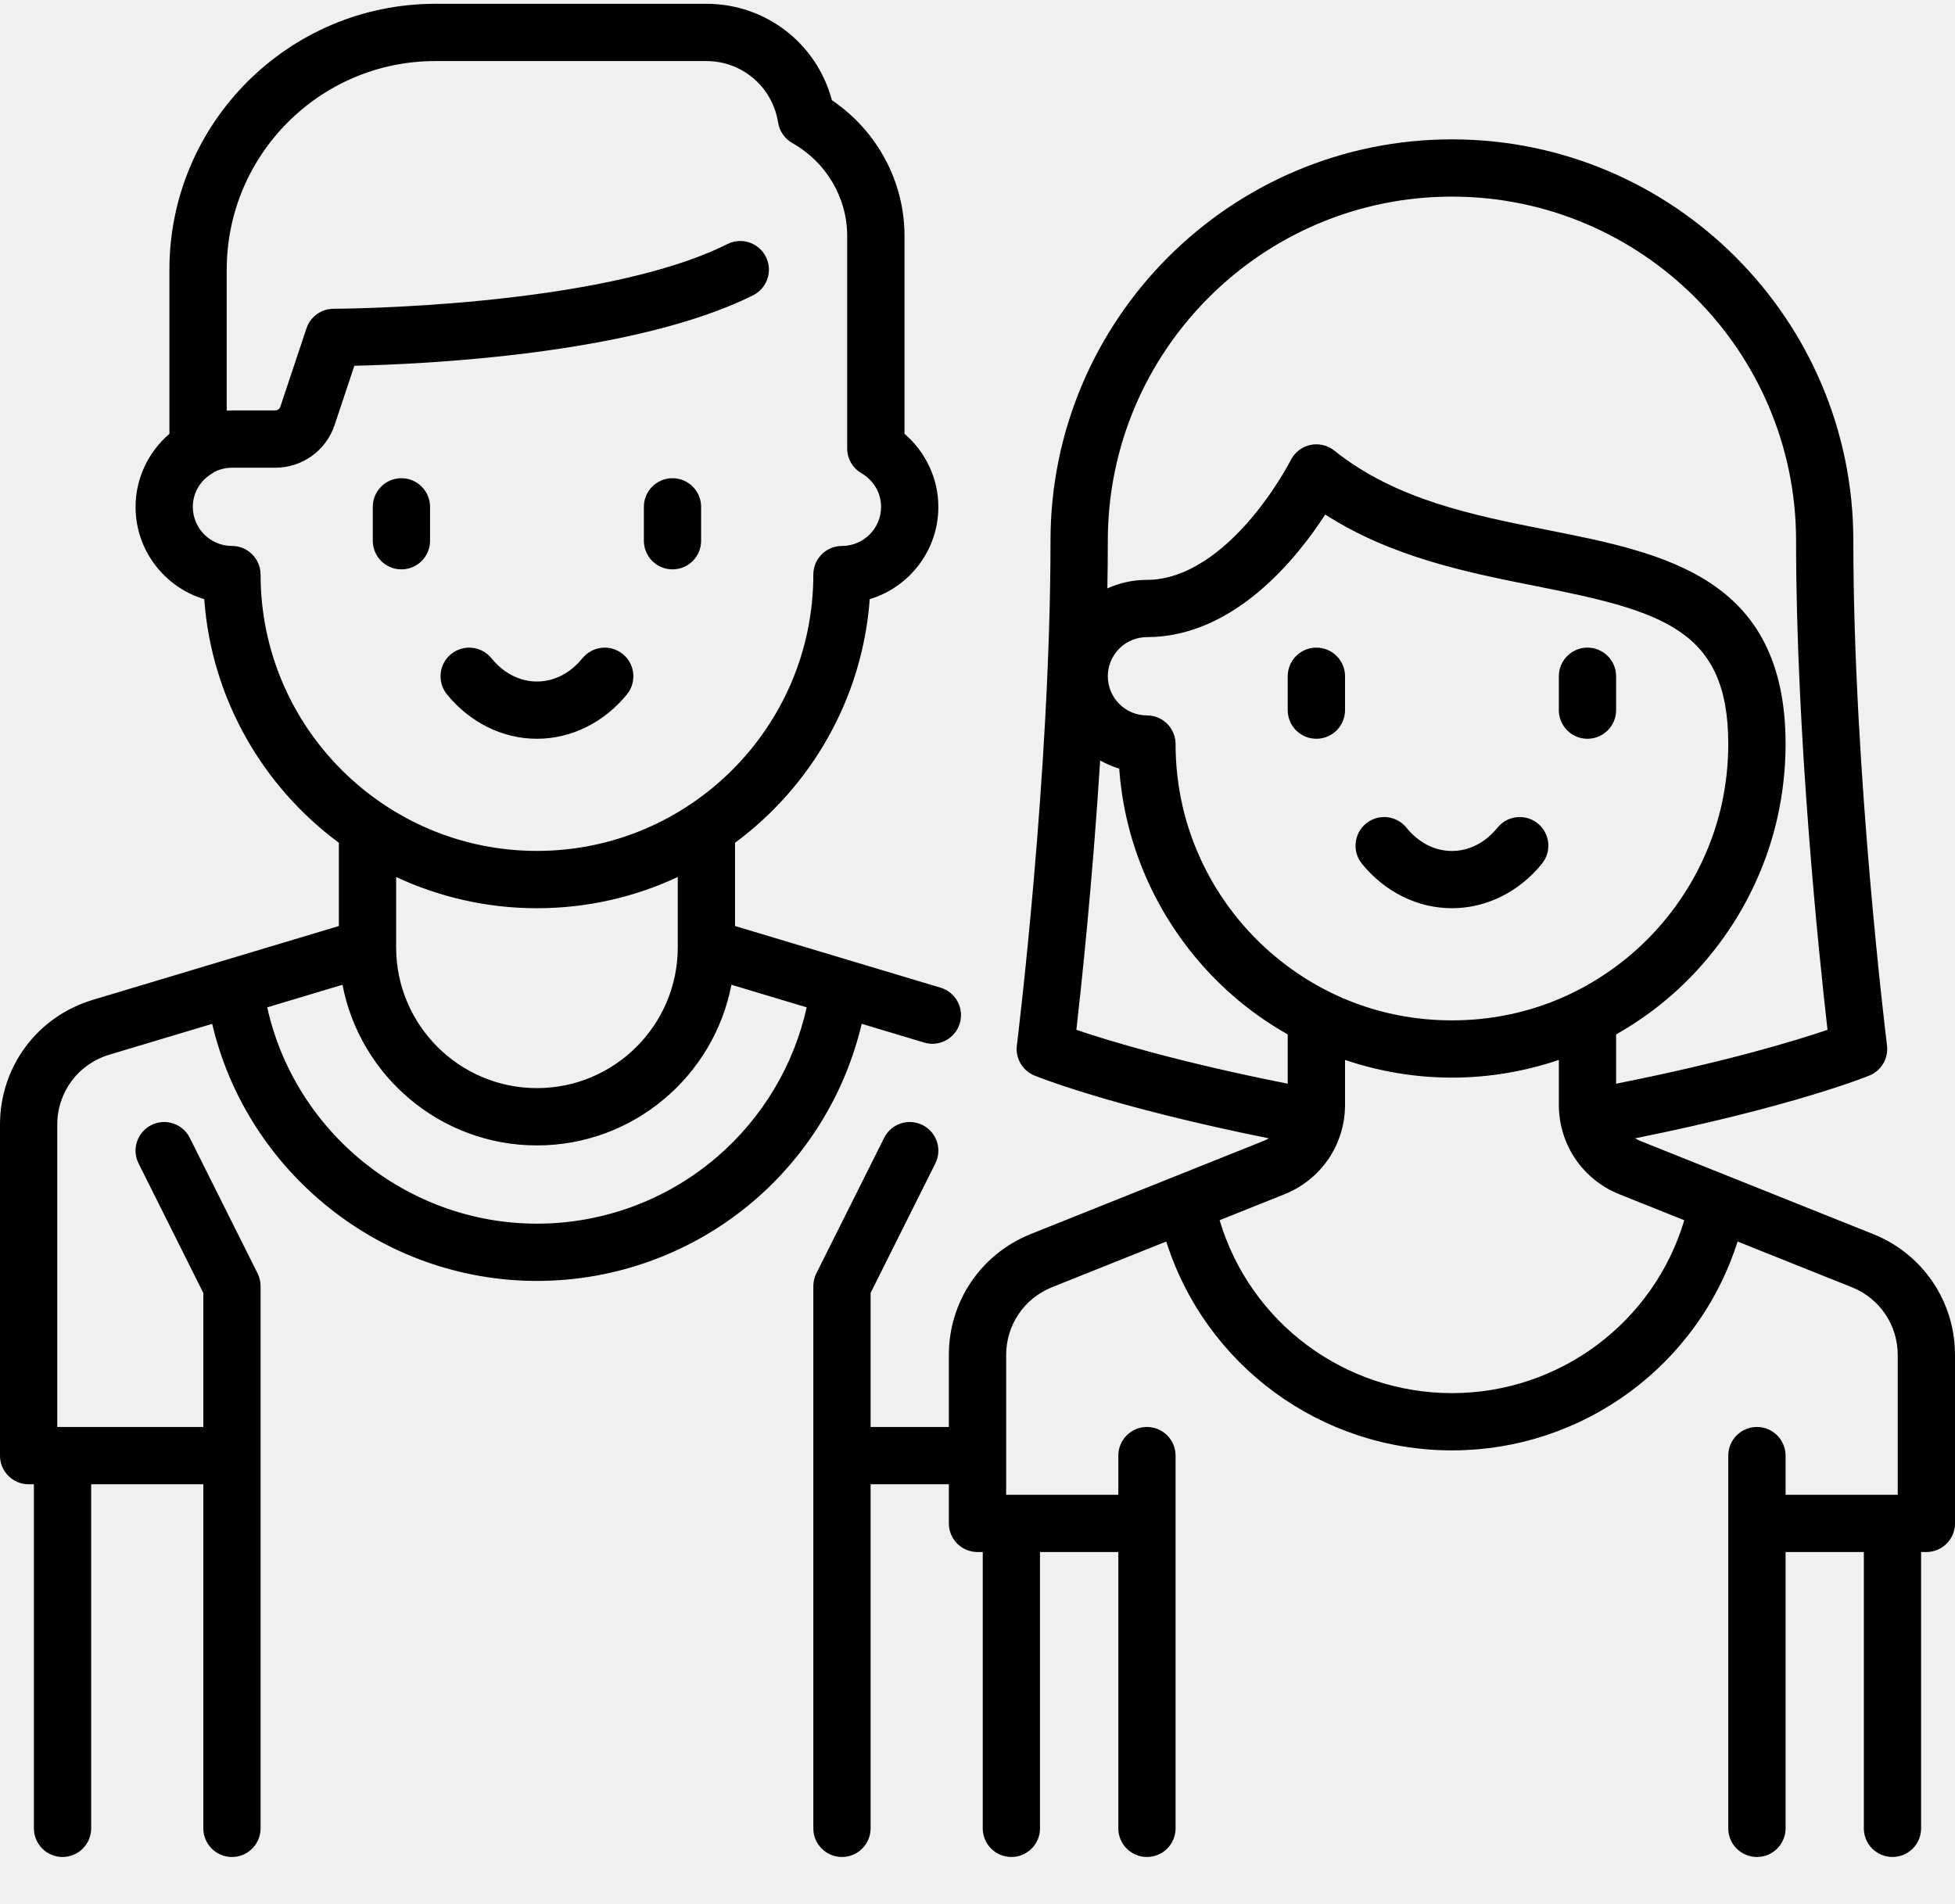
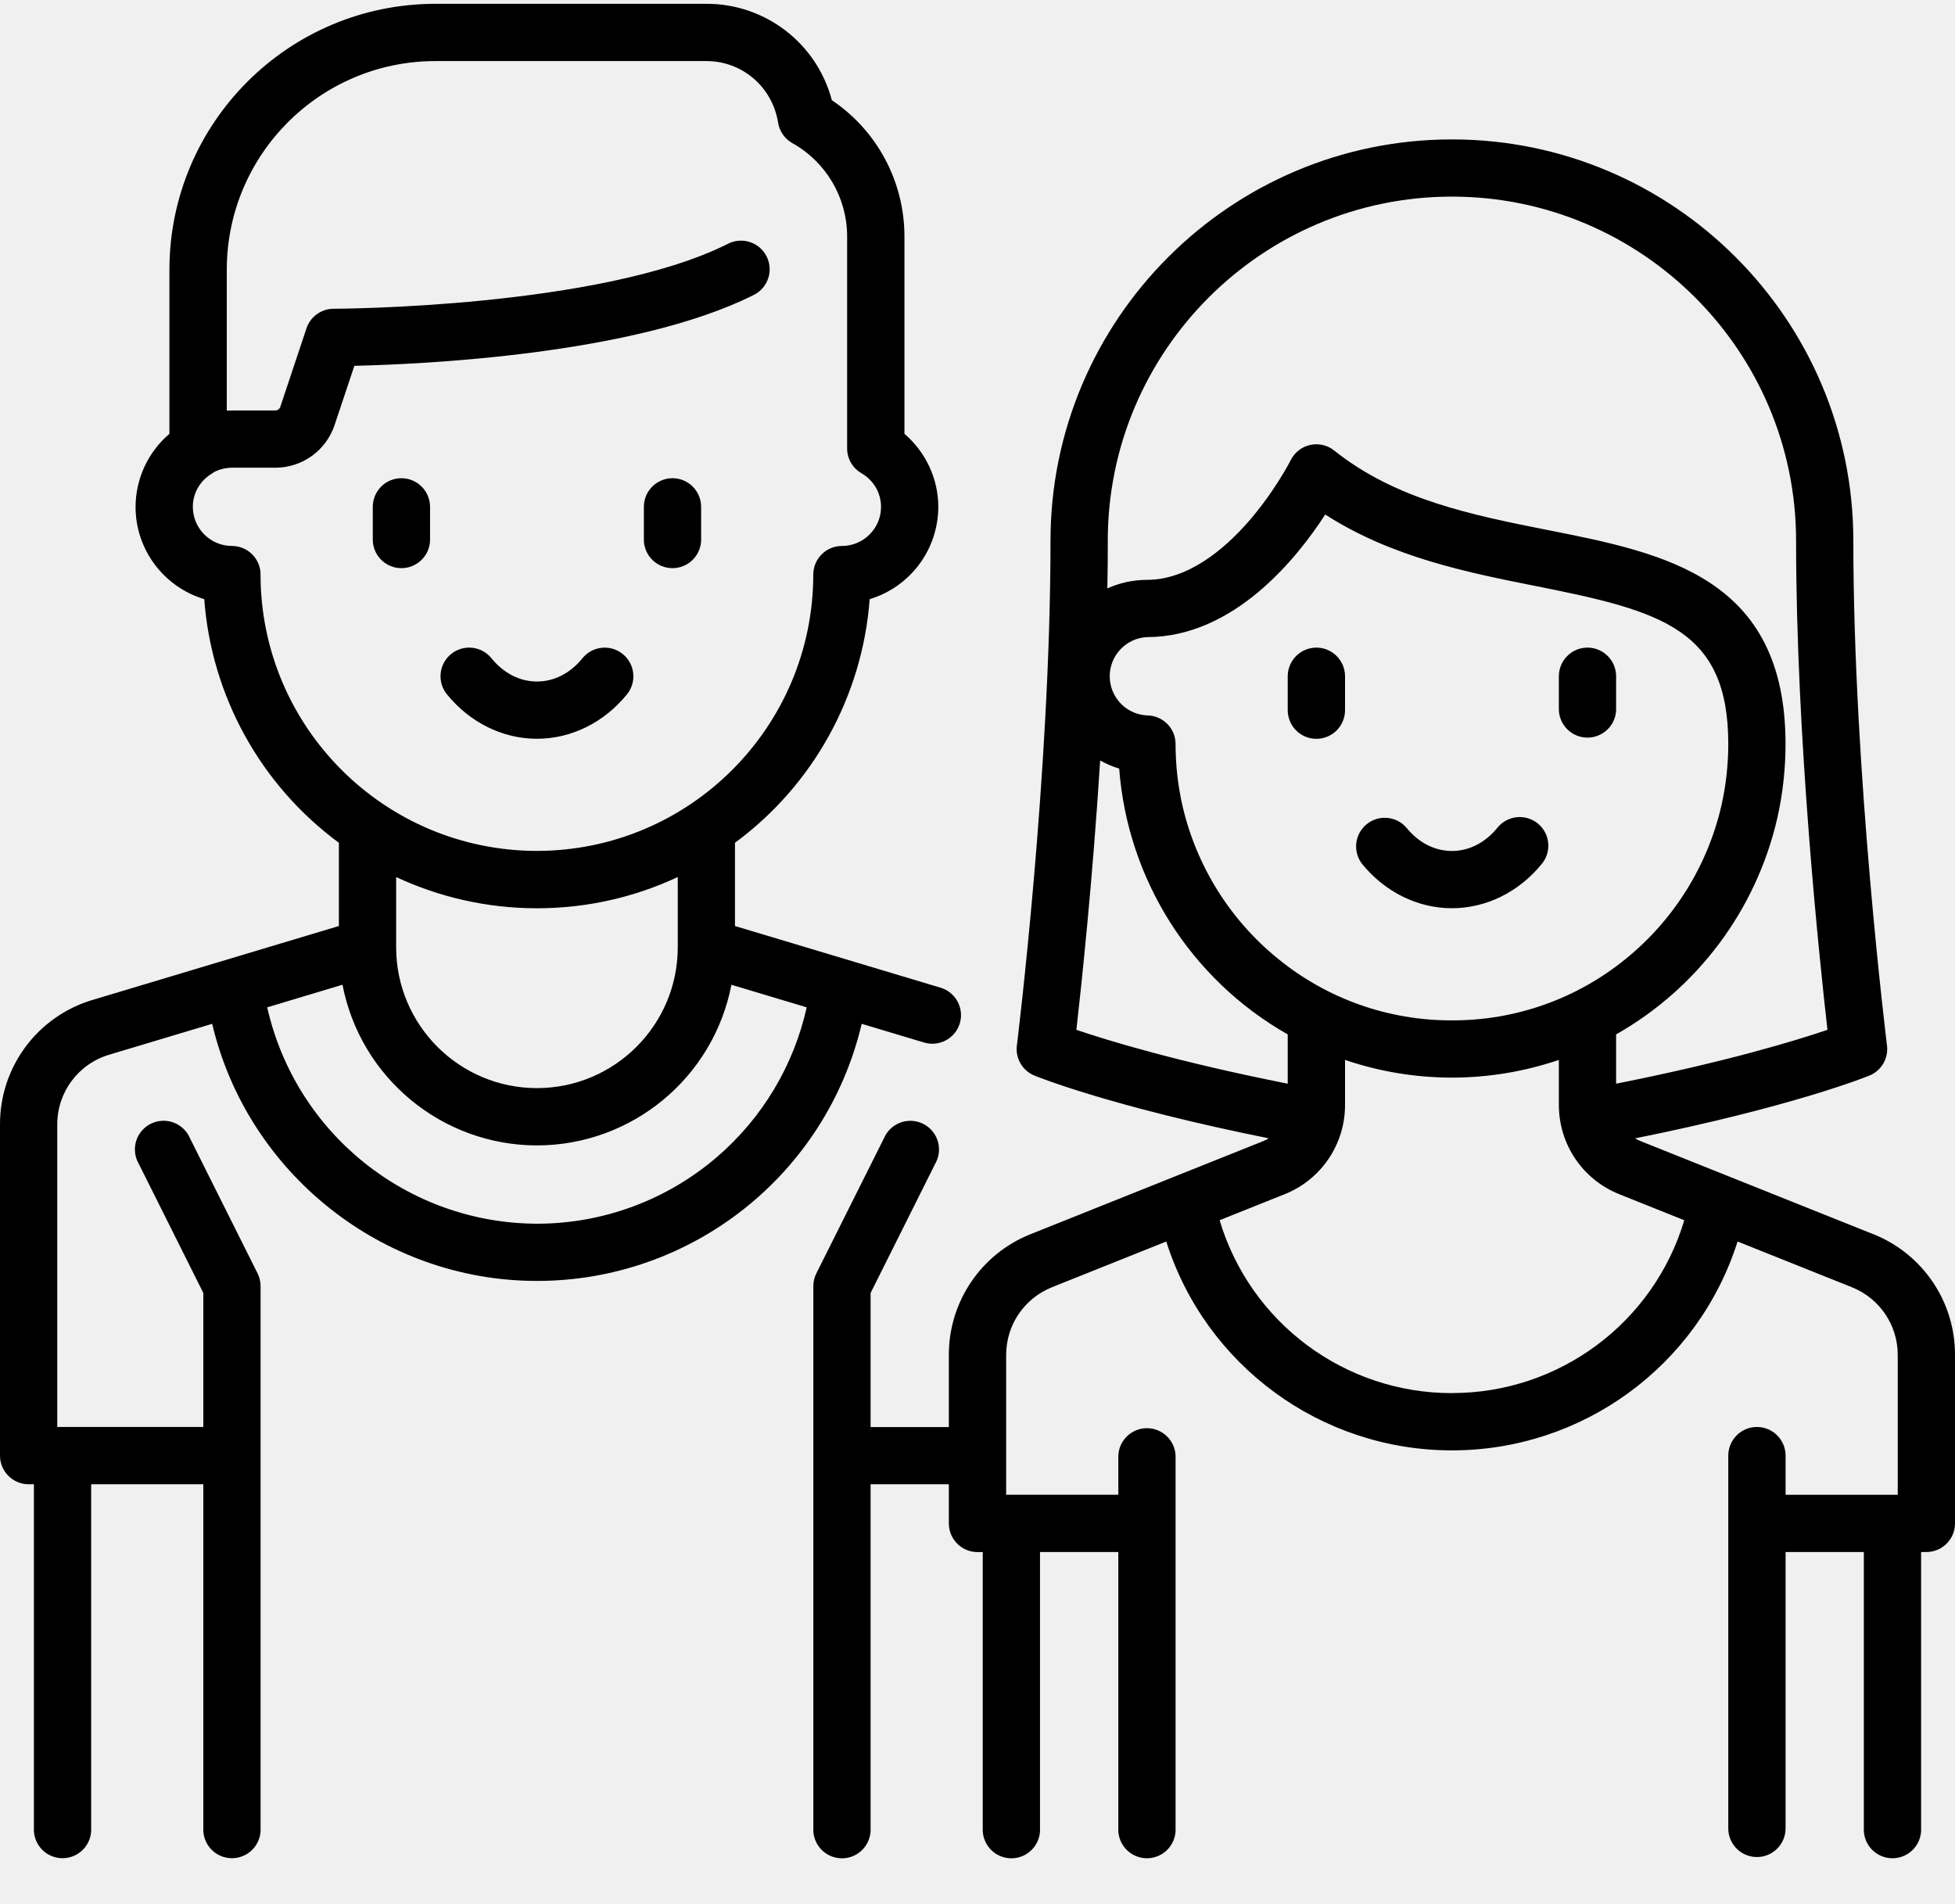
- <svg xmlns="http://www.w3.org/2000/svg" width="38px" height="37px" viewBox="0 0 38 37" version="1.1">
-   <g id="Symbols" stroke="none" stroke-width="1" fill="none" fill-rule="evenodd">
-     <g id="Elements-/-Sort-/-Card-/-~Parts-/-Icon_05" transform="translate(-1, -2)">
-       <mask id="mask-2" fill="white">
-         <path d="M14.939,24.488 C13.966,25.326 12.723,25.787 11.437,25.787 C8.914,25.787 6.731,24.007 6.194,21.582 L7.657,21.143 C7.998,22.919 9.563,24.266 11.437,24.266 C13.311,24.266 14.876,22.919 15.217,21.143 L16.68,21.582 C16.431,22.706 15.821,23.729 14.939,24.488 M14.174,19.048 L14.174,20.416 C14.174,21.925 12.946,23.152 11.437,23.152 C9.93,23.152 8.704,21.929 8.7,20.423 C8.7,20.42 8.7,20.417 8.7,20.415 L8.7,19.048 C9.532,19.436 10.459,19.655 11.437,19.655 C12.415,19.655 13.342,19.437 14.174,19.048 M6.065,13.17 C6.065,12.862 5.816,12.613 5.509,12.613 C5.089,12.613 4.748,12.272 4.748,11.853 C4.748,11.583 4.891,11.338 5.13,11.199 C5.142,11.192 5.154,11.183 5.165,11.175 C5.271,11.121 5.389,11.092 5.509,11.092 L6.351,11.092 C6.875,11.092 7.339,10.758 7.504,10.261 L7.888,9.11 C9.196,9.081 13.321,8.898 15.638,7.74 C15.913,7.602 16.025,7.268 15.887,6.993 C15.75,6.718 15.415,6.606 15.14,6.744 C12.655,7.987 7.536,8.002 7.485,8.002 C7.245,8.003 7.032,8.156 6.957,8.383 L6.448,9.909 C6.434,9.95 6.395,9.978 6.351,9.978 L5.509,9.978 C5.475,9.978 5.441,9.98 5.407,9.982 L5.407,7.242 C5.407,5.006 7.225,3.187 9.461,3.187 L14.73,3.187 C15.429,3.187 16.015,3.691 16.125,4.384 C16.152,4.552 16.254,4.698 16.402,4.782 C17.059,5.152 17.467,5.843 17.467,6.583 L17.467,10.718 C17.467,10.916 17.573,11.099 17.744,11.199 C17.983,11.338 18.126,11.583 18.126,11.853 C18.126,12.272 17.785,12.613 17.365,12.613 C17.058,12.613 16.809,12.862 16.809,13.17 C16.809,16.132 14.399,18.541 11.437,18.541 C8.475,18.541 6.065,16.132 6.065,13.17 M19.283,21.2 L15.287,20.001 L15.287,18.383 C16.764,17.29 17.763,15.586 17.905,13.647 C18.676,13.415 19.239,12.699 19.239,11.853 C19.239,11.305 18.993,10.786 18.581,10.433 L18.581,6.583 C18.581,5.527 18.046,4.54 17.17,3.948 C16.877,2.848 15.89,2.074 14.73,2.074 L9.461,2.074 C6.612,2.074 4.293,4.392 4.293,7.242 L4.293,10.433 C3.881,10.786 3.635,11.305 3.635,11.853 C3.635,12.699 4.198,13.415 4.97,13.647 C5.111,15.586 6.11,17.29 7.587,18.383 L7.587,20.001 L2.805,21.436 C1.725,21.76 1,22.735 1,23.862 L1,30.296 C1,30.603 1.249,30.853 1.557,30.853 L1.659,30.853 L1.659,37.541 C1.659,37.849 1.908,38.098 2.215,38.098 C2.523,38.098 2.772,37.849 2.772,37.541 L2.772,30.853 L4.952,30.853 L4.952,37.541 C4.952,37.849 5.201,38.098 5.509,38.098 C5.816,38.098 6.065,37.849 6.065,37.541 L6.065,27.002 C6.065,26.916 6.045,26.831 6.007,26.754 L4.689,24.119 C4.552,23.844 4.218,23.732 3.942,23.87 C3.667,24.007 3.556,24.342 3.694,24.617 L4.952,27.134 L4.952,29.739 L2.215,29.739 L2.113,29.739 L2.113,23.862 C2.113,23.23 2.52,22.684 3.125,22.502 L5.124,21.903 C5.803,24.79 8.419,26.9 11.437,26.9 C12.989,26.9 14.491,26.343 15.666,25.332 C16.709,24.434 17.437,23.229 17.749,21.902 L18.963,22.266 C19.016,22.282 19.07,22.29 19.123,22.29 C19.362,22.29 19.583,22.134 19.656,21.893 C19.744,21.599 19.577,21.288 19.283,21.2 M13.105,14.714 C13.344,14.907 13.38,15.258 13.187,15.497 C12.741,16.046 12.103,16.361 11.437,16.361 C10.771,16.361 10.133,16.046 9.687,15.497 C9.494,15.258 9.53,14.907 9.769,14.714 C10.008,14.52 10.358,14.557 10.552,14.795 C10.789,15.087 11.103,15.248 11.437,15.248 C11.771,15.248 12.085,15.087 12.322,14.795 C12.516,14.557 12.866,14.52 13.105,14.714 Z M8.802,11.296 C9.11,11.296 9.359,11.545 9.359,11.853 L9.359,12.511 C9.359,12.819 9.11,13.068 8.802,13.068 C8.495,13.068 8.246,12.819 8.246,12.511 L8.246,11.853 C8.246,11.545 8.495,11.296 8.802,11.296 Z M14.072,11.296 C14.379,11.296 14.628,11.545 14.628,11.853 L14.628,12.511 C14.628,12.819 14.379,13.068 14.072,13.068 C13.764,13.068 13.515,12.819 13.515,12.511 L13.515,11.853 C13.515,11.545 13.764,11.296 14.072,11.296 Z M30.89,18.007 C31.129,18.201 31.165,18.551 30.971,18.79 C30.526,19.34 29.888,19.655 29.222,19.655 C28.556,19.655 27.918,19.34 27.472,18.79 C27.279,18.551 27.315,18.201 27.554,18.007 C27.793,17.813 28.143,17.85 28.337,18.089 C28.573,18.381 28.888,18.542 29.222,18.542 C29.556,18.542 29.87,18.381 30.107,18.089 C30.3,17.85 30.651,17.813 30.89,18.007 Z M26.587,14.589 C26.894,14.589 27.144,14.838 27.144,15.146 L27.144,15.805 C27.144,16.112 26.894,16.361 26.587,16.361 C26.279,16.361 26.03,16.112 26.03,15.805 L26.03,15.146 C26.03,14.839 26.279,14.589 26.587,14.589 Z M31.856,14.589 C32.164,14.589 32.413,14.839 32.413,15.146 L32.413,15.805 C32.413,16.112 32.164,16.361 31.856,16.361 C31.549,16.361 31.3,16.112 31.3,15.805 L31.3,15.146 C31.3,14.839 31.549,14.589 31.856,14.589 Z M29.222,29.081 C27.13,29.081 25.299,27.708 24.706,25.72 L25.965,25.216 C26.681,24.93 27.144,24.247 27.144,23.476 L27.144,22.604 C27.809,22.829 28.512,22.948 29.222,22.948 C29.932,22.948 30.634,22.829 31.3,22.604 L31.3,23.476 C31.3,24.247 31.762,24.93 32.478,25.216 L33.738,25.72 C33.145,27.707 31.313,29.081 29.222,29.081 M21.922,22.019 C22.02,21.155 22.237,19.123 22.384,16.783 C22.501,16.848 22.624,16.902 22.754,16.941 C22.778,17.266 22.826,17.588 22.898,17.904 C23.218,19.315 24.017,20.595 25.148,21.509 C25.426,21.734 25.721,21.933 26.03,22.108 L26.03,23.066 C23.888,22.641 22.538,22.228 21.922,22.019 M29.222,21.835 C27.979,21.835 26.812,21.423 25.848,20.643 C24.91,19.886 24.248,18.825 23.983,17.658 C23.895,17.268 23.85,16.867 23.85,16.463 C23.85,16.156 23.601,15.907 23.293,15.907 C22.874,15.907 22.533,15.565 22.533,15.146 C22.533,14.726 22.874,14.385 23.293,14.385 C24.981,14.385 26.206,12.857 26.759,12.002 C28.057,12.837 29.541,13.132 30.87,13.396 C33.317,13.882 34.593,14.239 34.593,16.463 C34.593,16.867 34.548,17.268 34.46,17.658 C34.195,18.825 33.533,19.886 32.596,20.643 C31.631,21.423 30.465,21.835 29.222,21.835 M22.533,12.511 C22.533,8.823 25.533,5.822 29.222,5.822 C32.91,5.822 35.911,8.823 35.911,12.511 C35.911,16.333 36.365,20.647 36.522,22.019 C35.905,22.228 34.555,22.641 32.413,23.066 L32.413,22.108 C32.722,21.933 33.018,21.734 33.296,21.509 C34.427,20.595 35.226,19.315 35.546,17.904 C35.652,17.434 35.707,16.949 35.707,16.463 C35.707,13.221 33.358,12.755 31.087,12.304 C29.634,12.016 28.133,11.717 26.935,10.759 C26.804,10.654 26.632,10.614 26.468,10.65 C26.304,10.686 26.165,10.794 26.089,10.944 C26.086,10.95 25.774,11.564 25.247,12.162 C24.8,12.668 24.099,13.272 23.293,13.272 C23.019,13.272 22.759,13.332 22.524,13.438 C22.53,13.127 22.533,12.818 22.533,12.511 M37.408,25.989 L32.891,24.182 C32.853,24.167 32.816,24.148 32.782,24.128 C35.841,23.512 37.274,22.933 37.337,22.907 C37.57,22.811 37.709,22.572 37.678,22.322 C37.672,22.27 37.024,17.035 37.024,12.511 C37.024,8.209 33.524,4.709 29.222,4.709 C24.92,4.709 21.419,8.209 21.419,12.511 C21.419,17.033 20.772,22.27 20.765,22.323 C20.734,22.572 20.874,22.811 21.106,22.907 C21.17,22.933 22.602,23.512 25.662,24.128 C25.627,24.148 25.59,24.167 25.552,24.182 L21.035,25.989 C20.068,26.376 19.443,27.299 19.443,28.34 L19.443,29.739 L17.922,29.739 L17.922,27.134 L19.18,24.617 C19.318,24.342 19.207,24.007 18.932,23.87 C18.657,23.732 18.322,23.844 18.185,24.119 L16.867,26.754 C16.829,26.831 16.809,26.916 16.809,27.003 L16.809,37.542 C16.809,37.849 17.058,38.098 17.365,38.098 C17.673,38.098 17.922,37.849 17.922,37.542 L17.922,30.853 L19.443,30.853 L19.443,31.614 C19.443,31.761 19.502,31.903 19.606,32.007 C19.711,32.112 19.852,32.17 20,32.17 L20,32.17 L20.102,32.17 L20.102,37.542 C20.102,37.849 20.351,38.098 20.659,38.098 C20.966,38.098 21.215,37.849 21.215,37.542 L21.215,32.17 L22.737,32.17 L22.737,37.542 C22.737,37.849 22.986,38.098 23.293,38.098 C23.601,38.098 23.85,37.849 23.85,37.542 L23.85,30.296 C23.85,29.989 23.601,29.739 23.293,29.739 C22.986,29.739 22.737,29.989 22.737,30.296 L22.737,31.057 L20.557,31.057 L20.557,28.34 C20.557,27.756 20.907,27.239 21.449,27.022 L23.669,26.134 C24.432,28.54 26.67,30.194 29.222,30.194 C31.773,30.194 34.011,28.54 34.774,26.134 L36.994,27.022 C37.536,27.239 37.887,27.757 37.887,28.34 L37.887,31.057 L35.707,31.057 L35.707,30.296 C35.707,29.989 35.457,29.739 35.15,29.739 C34.842,29.739 34.593,29.989 34.593,30.296 L34.593,37.542 C34.593,37.849 34.842,38.098 35.15,38.098 C35.457,38.098 35.707,37.849 35.707,37.542 L35.707,32.17 L37.228,32.17 L37.228,37.542 C37.228,37.849 37.477,38.098 37.785,38.098 C38.092,38.098 38.341,37.849 38.341,37.542 L38.341,32.17 L38.443,32.17 C38.751,32.17 39,31.921 39,31.613 L39,28.34 C39,27.299 38.375,26.376 37.408,25.989" />
-       </mask>
-       <path d="M14.939,24.488 C13.966,25.326 12.723,25.787 11.437,25.787 C8.914,25.787 6.731,24.007 6.194,21.582 L7.657,21.143 C7.998,22.919 9.563,24.266 11.437,24.266 C13.311,24.266 14.876,22.919 15.217,21.143 L16.68,21.582 C16.431,22.706 15.821,23.729 14.939,24.488 M14.174,19.048 L14.174,20.416 C14.174,21.925 12.946,23.152 11.437,23.152 C9.93,23.152 8.704,21.929 8.7,20.423 C8.7,20.42 8.7,20.417 8.7,20.415 L8.7,19.048 C9.532,19.436 10.459,19.655 11.437,19.655 C12.415,19.655 13.342,19.437 14.174,19.048 M6.065,13.17 C6.065,12.862 5.816,12.613 5.509,12.613 C5.089,12.613 4.748,12.272 4.748,11.853 C4.748,11.583 4.891,11.338 5.13,11.199 C5.142,11.192 5.154,11.183 5.165,11.175 C5.271,11.121 5.389,11.092 5.509,11.092 L6.351,11.092 C6.875,11.092 7.339,10.758 7.504,10.261 L7.888,9.11 C9.196,9.081 13.321,8.898 15.638,7.74 C15.913,7.602 16.025,7.268 15.887,6.993 C15.75,6.718 15.415,6.606 15.14,6.744 C12.655,7.987 7.536,8.002 7.485,8.002 C7.245,8.003 7.032,8.156 6.957,8.383 L6.448,9.909 C6.434,9.95 6.395,9.978 6.351,9.978 L5.509,9.978 C5.475,9.978 5.441,9.98 5.407,9.982 L5.407,7.242 C5.407,5.006 7.225,3.187 9.461,3.187 L14.73,3.187 C15.429,3.187 16.015,3.691 16.125,4.384 C16.152,4.552 16.254,4.698 16.402,4.782 C17.059,5.152 17.467,5.843 17.467,6.583 L17.467,10.718 C17.467,10.916 17.573,11.099 17.744,11.199 C17.983,11.338 18.126,11.583 18.126,11.853 C18.126,12.272 17.785,12.613 17.365,12.613 C17.058,12.613 16.809,12.862 16.809,13.17 C16.809,16.132 14.399,18.541 11.437,18.541 C8.475,18.541 6.065,16.132 6.065,13.17 M19.283,21.2 L15.287,20.001 L15.287,18.383 C16.764,17.29 17.763,15.586 17.905,13.647 C18.676,13.415 19.239,12.699 19.239,11.853 C19.239,11.305 18.993,10.786 18.581,10.433 L18.581,6.583 C18.581,5.527 18.046,4.54 17.17,3.948 C16.877,2.848 15.89,2.074 14.73,2.074 L9.461,2.074 C6.612,2.074 4.293,4.392 4.293,7.242 L4.293,10.433 C3.881,10.786 3.635,11.305 3.635,11.853 C3.635,12.699 4.198,13.415 4.97,13.647 C5.111,15.586 6.11,17.29 7.587,18.383 L7.587,20.001 L2.805,21.436 C1.725,21.76 1,22.735 1,23.862 L1,30.296 C1,30.603 1.249,30.853 1.557,30.853 L1.659,30.853 L1.659,37.541 C1.659,37.849 1.908,38.098 2.215,38.098 C2.523,38.098 2.772,37.849 2.772,37.541 L2.772,30.853 L4.952,30.853 L4.952,37.541 C4.952,37.849 5.201,38.098 5.509,38.098 C5.816,38.098 6.065,37.849 6.065,37.541 L6.065,27.002 C6.065,26.916 6.045,26.831 6.007,26.754 L4.689,24.119 C4.552,23.844 4.218,23.732 3.942,23.87 C3.667,24.007 3.556,24.342 3.694,24.617 L4.952,27.134 L4.952,29.739 L2.215,29.739 L2.113,29.739 L2.113,23.862 C2.113,23.23 2.52,22.684 3.125,22.502 L5.124,21.903 C5.803,24.79 8.419,26.9 11.437,26.9 C12.989,26.9 14.491,26.343 15.666,25.332 C16.709,24.434 17.437,23.229 17.749,21.902 L18.963,22.266 C19.016,22.282 19.07,22.29 19.123,22.29 C19.362,22.29 19.583,22.134 19.656,21.893 C19.744,21.599 19.577,21.288 19.283,21.2 M13.105,14.714 C13.344,14.907 13.38,15.258 13.187,15.497 C12.741,16.046 12.103,16.361 11.437,16.361 C10.771,16.361 10.133,16.046 9.687,15.497 C9.494,15.258 9.53,14.907 9.769,14.714 C10.008,14.52 10.358,14.557 10.552,14.795 C10.789,15.087 11.103,15.248 11.437,15.248 C11.771,15.248 12.085,15.087 12.322,14.795 C12.516,14.557 12.866,14.52 13.105,14.714 Z M8.802,11.296 C9.11,11.296 9.359,11.545 9.359,11.853 L9.359,12.511 C9.359,12.819 9.11,13.068 8.802,13.068 C8.495,13.068 8.246,12.819 8.246,12.511 L8.246,11.853 C8.246,11.545 8.495,11.296 8.802,11.296 Z M14.072,11.296 C14.379,11.296 14.628,11.545 14.628,11.853 L14.628,12.511 C14.628,12.819 14.379,13.068 14.072,13.068 C13.764,13.068 13.515,12.819 13.515,12.511 L13.515,11.853 C13.515,11.545 13.764,11.296 14.072,11.296 Z M30.89,18.007 C31.129,18.201 31.165,18.551 30.971,18.79 C30.526,19.34 29.888,19.655 29.222,19.655 C28.556,19.655 27.918,19.34 27.472,18.79 C27.279,18.551 27.315,18.201 27.554,18.007 C27.793,17.813 28.143,17.85 28.337,18.089 C28.573,18.381 28.888,18.542 29.222,18.542 C29.556,18.542 29.87,18.381 30.107,18.089 C30.3,17.85 30.651,17.813 30.89,18.007 Z M26.587,14.589 C26.894,14.589 27.144,14.838 27.144,15.146 L27.144,15.805 C27.144,16.112 26.894,16.361 26.587,16.361 C26.279,16.361 26.03,16.112 26.03,15.805 L26.03,15.146 C26.03,14.839 26.279,14.589 26.587,14.589 Z M31.856,14.589 C32.164,14.589 32.413,14.839 32.413,15.146 L32.413,15.805 C32.413,16.112 32.164,16.361 31.856,16.361 C31.549,16.361 31.3,16.112 31.3,15.805 L31.3,15.146 C31.3,14.839 31.549,14.589 31.856,14.589 Z M29.222,29.081 C27.13,29.081 25.299,27.708 24.706,25.72 L25.965,25.216 C26.681,24.93 27.144,24.247 27.144,23.476 L27.144,22.604 C27.809,22.829 28.512,22.948 29.222,22.948 C29.932,22.948 30.634,22.829 31.3,22.604 L31.3,23.476 C31.3,24.247 31.762,24.93 32.478,25.216 L33.738,25.72 C33.145,27.707 31.313,29.081 29.222,29.081 M21.922,22.019 C22.02,21.155 22.237,19.123 22.384,16.783 C22.501,16.848 22.624,16.902 22.754,16.941 C22.778,17.266 22.826,17.588 22.898,17.904 C23.218,19.315 24.017,20.595 25.148,21.509 C25.426,21.734 25.721,21.933 26.03,22.108 L26.03,23.066 C23.888,22.641 22.538,22.228 21.922,22.019 M29.222,21.835 C27.979,21.835 26.812,21.423 25.848,20.643 C24.91,19.886 24.248,18.825 23.983,17.658 C23.895,17.268 23.85,16.867 23.85,16.463 C23.85,16.156 23.601,15.907 23.293,15.907 C22.874,15.907 22.533,15.565 22.533,15.146 C22.533,14.726 22.874,14.385 23.293,14.385 C24.981,14.385 26.206,12.857 26.759,12.002 C28.057,12.837 29.541,13.132 30.87,13.396 C33.317,13.882 34.593,14.239 34.593,16.463 C34.593,16.867 34.548,17.268 34.46,17.658 C34.195,18.825 33.533,19.886 32.596,20.643 C31.631,21.423 30.465,21.835 29.222,21.835 M22.533,12.511 C22.533,8.823 25.533,5.822 29.222,5.822 C32.91,5.822 35.911,8.823 35.911,12.511 C35.911,16.333 36.365,20.647 36.522,22.019 C35.905,22.228 34.555,22.641 32.413,23.066 L32.413,22.108 C32.722,21.933 33.018,21.734 33.296,21.509 C34.427,20.595 35.226,19.315 35.546,17.904 C35.652,17.434 35.707,16.949 35.707,16.463 C35.707,13.221 33.358,12.755 31.087,12.304 C29.634,12.016 28.133,11.717 26.935,10.759 C26.804,10.654 26.632,10.614 26.468,10.65 C26.304,10.686 26.165,10.794 26.089,10.944 C26.086,10.95 25.774,11.564 25.247,12.162 C24.8,12.668 24.099,13.272 23.293,13.272 C23.019,13.272 22.759,13.332 22.524,13.438 C22.53,13.127 22.533,12.818 22.533,12.511 M37.408,25.989 L32.891,24.182 C32.853,24.167 32.816,24.148 32.782,24.128 C35.841,23.512 37.274,22.933 37.337,22.907 C37.57,22.811 37.709,22.572 37.678,22.322 C37.672,22.27 37.024,17.035 37.024,12.511 C37.024,8.209 33.524,4.709 29.222,4.709 C24.92,4.709 21.419,8.209 21.419,12.511 C21.419,17.033 20.772,22.27 20.765,22.323 C20.734,22.572 20.874,22.811 21.106,22.907 C21.17,22.933 22.602,23.512 25.662,24.128 C25.627,24.148 25.59,24.167 25.552,24.182 L21.035,25.989 C20.068,26.376 19.443,27.299 19.443,28.34 L19.443,29.739 L17.922,29.739 L17.922,27.134 L19.18,24.617 C19.318,24.342 19.207,24.007 18.932,23.87 C18.657,23.732 18.322,23.844 18.185,24.119 L16.867,26.754 C16.829,26.831 16.809,26.916 16.809,27.003 L16.809,37.542 C16.809,37.849 17.058,38.098 17.365,38.098 C17.673,38.098 17.922,37.849 17.922,37.542 L17.922,30.853 L19.443,30.853 L19.443,31.614 C19.443,31.761 19.502,31.903 19.606,32.007 C19.711,32.112 19.852,32.17 20,32.17 L20,32.17 L20.102,32.17 L20.102,37.542 C20.102,37.849 20.351,38.098 20.659,38.098 C20.966,38.098 21.215,37.849 21.215,37.542 L21.215,32.17 L22.737,32.17 L22.737,37.542 C22.737,37.849 22.986,38.098 23.293,38.098 C23.601,38.098 23.85,37.849 23.85,37.542 L23.85,30.296 C23.85,29.989 23.601,29.739 23.293,29.739 C22.986,29.739 22.737,29.989 22.737,30.296 L22.737,31.057 L20.557,31.057 L20.557,28.34 C20.557,27.756 20.907,27.239 21.449,27.022 L23.669,26.134 C24.432,28.54 26.67,30.194 29.222,30.194 C31.773,30.194 34.011,28.54 34.774,26.134 L36.994,27.022 C37.536,27.239 37.887,27.757 37.887,28.34 L37.887,31.057 L35.707,31.057 L35.707,30.296 C35.707,29.989 35.457,29.739 35.15,29.739 C34.842,29.739 34.593,29.989 34.593,30.296 L34.593,37.542 C34.593,37.849 34.842,38.098 35.15,38.098 C35.457,38.098 35.707,37.849 35.707,37.542 L35.707,32.17 L37.228,32.17 L37.228,37.542 C37.228,37.849 37.477,38.098 37.785,38.098 C38.092,38.098 38.341,37.849 38.341,37.542 L38.341,32.17 L38.443,32.17 C38.751,32.17 39,31.921 39,31.613 L39,28.34 C39,27.299 38.375,26.376 37.408,25.989" fill="#000000" />
-     </g>
-   </g>
+ <svg xmlns="http://www.w3.org/2000/svg" width="38" height="37" viewBox="0 0 38 37">
+   <path d="M13.94 22.488a5.37 5.37 0 0 1-3.503 1.3 5.393 5.393 0 0 1-5.243-4.206l1.463-.44a3.856 3.856 0 0 0 3.78 3.124 3.856 3.856 0 0 0 3.78-3.123l1.463.439a5.376 5.376 0 0 1-1.74 2.906m-.766-5.44v1.368a2.74 2.74 0 0 1-2.737 2.736 2.74 2.74 0 0 1-2.737-2.73V17.049c.832.388 1.76.607 2.737.607.978 0 1.905-.218 2.737-.607M5.065 11.17a.557.557 0 0 0-.556-.557.762.762 0 0 1-.761-.76c0-.27.143-.515.382-.654.012-.007.024-.016.035-.024a.76.76 0 0 1 .344-.083h.842c.524 0 .988-.334 1.153-.831l.384-1.15c1.308-.03 5.433-.213 7.75-1.371a.557.557 0 1 0-.498-.996c-2.485 1.243-7.604 1.258-7.655 1.258a.557.557 0 0 0-.528.381l-.509 1.526a.102.102 0 0 1-.097.07H4.51l-.102.003v-2.74A4.059 4.059 0 0 1 8.46 1.187h5.27c.698 0 1.284.504 1.394 1.197a.557.557 0 0 0 .277.398 2.078 2.078 0 0 1 1.065 1.801v4.135c0 .198.106.381.277.48.24.14.382.385.382.655 0 .419-.341.76-.76.76a.557.557 0 0 0-.557.557 5.378 5.378 0 0 1-5.372 5.371 5.378 5.378 0 0 1-5.372-5.371m13.218 8.03l-3.996-1.199v-1.618a6.483 6.483 0 0 0 2.618-4.736 1.877 1.877 0 0 0 1.334-1.794c0-.548-.246-1.067-.658-1.42v-3.85a3.189 3.189 0 0 0-1.411-2.635A2.515 2.515 0 0 0 13.73.074H8.46a5.173 5.173 0 0 0-5.167 5.168v3.191a1.874 1.874 0 0 0-.658 1.42c0 .846.563 1.562 1.335 1.794a6.482 6.482 0 0 0 2.617 4.736v1.618l-4.782 1.435A2.517 2.517 0 0 0 0 21.862v6.434c0 .307.25.557.557.557h.102v6.688a.557.557 0 1 0 1.113 0v-6.688h2.18v6.688a.557.557 0 1 0 1.113 0V25.002a.556.556 0 0 0-.058-.248l-1.318-2.635a.557.557 0 1 0-.995.498l1.258 2.517v2.605H1.113v-5.877a1.41 1.41 0 0 1 1.012-1.36l1.999-.6c.68 2.888 3.295 4.998 6.313 4.998a6.484 6.484 0 0 0 6.312-4.998l1.214.364a.558.558 0 0 0 .693-.373.557.557 0 0 0-.373-.693m-6.178-6.486a.557.557 0 0 1 .082.783c-.446.55-1.084.864-1.75.864-.666 0-1.304-.315-1.75-.864a.557.557 0 0 1 .865-.702c.237.292.551.453.885.453.334 0 .648-.16.885-.453a.557.557 0 0 1 .783-.081zM7.802 9.296c.308 0 .557.25.557.557v.658a.557.557 0 0 1-1.113 0v-.658c0-.308.249-.557.556-.557zm5.27 0c.307 0 .556.25.556.557v.658a.557.557 0 0 1-1.113 0v-.658c0-.308.25-.557.557-.557zm16.818 6.711a.557.557 0 0 1 .081.783c-.445.55-1.083.865-1.75.865-.665 0-1.303-.315-1.749-.865a.557.557 0 0 1 .865-.701c.236.292.55.453.885.453.334 0 .648-.161.885-.453a.557.557 0 0 1 .783-.082zm-4.303-3.418c.307 0 .557.25.557.557v.659a.557.557 0 0 1-1.114 0v-.659c0-.307.25-.557.557-.557zm5.27 0c.307 0 .556.25.556.557v.659a.557.557 0 0 1-1.113 0v-.659c0-.307.249-.557.556-.557zm-2.635 14.492a4.71 4.71 0 0 1-4.516-3.361l1.26-.504a1.865 1.865 0 0 0 1.178-1.74v-.872a6.49 6.49 0 0 0 2.078.344 6.49 6.49 0 0 0 2.078-.344v.872c0 .77.462 1.454 1.178 1.74l1.26.504a4.71 4.71 0 0 1-4.516 3.36m-7.3-7.061c.098-.864.315-2.896.462-5.236.117.065.24.119.37.158a6.51 6.51 0 0 0 3.276 5.167v.958c-2.142-.425-3.492-.838-4.108-1.047m7.3-.184a5.311 5.311 0 0 1-3.374-1.192 5.393 5.393 0 0 1-1.865-2.985 5.406 5.406 0 0 1-.133-1.195.557.557 0 0 0-.557-.556.762.762 0 0 1 0-1.522c1.688 0 2.913-1.528 3.466-2.383 1.298.835 2.782 1.13 4.111 1.394 2.447.486 3.723.843 3.723 3.067 0 .404-.045.805-.133 1.195a5.392 5.392 0 0 1-1.864 2.985 5.311 5.311 0 0 1-3.374 1.192m-6.69-9.324c0-3.688 3.001-6.689 6.69-6.689 3.688 0 6.689 3 6.689 6.69 0 3.82.454 8.135.61 9.507-.616.209-1.966.622-4.108 1.047v-.958a6.51 6.51 0 0 0 3.133-4.204c.106-.47.16-.955.16-1.44 0-3.243-2.348-3.71-4.62-4.16-1.452-.288-2.953-.587-4.151-1.545a.556.556 0 0 0-.846.185c-.003.006-.315.62-.842 1.218-.447.506-1.148 1.11-1.954 1.11-.274 0-.534.06-.769.166.006-.311.009-.62.009-.927M36.408 23.99l-4.517-1.807a.779.779 0 0 1-.11-.054c3.06-.616 4.493-1.195 4.556-1.221a.557.557 0 0 0 .341-.585c-.006-.052-.654-5.287-.654-9.81 0-4.303-3.5-7.803-7.802-7.803s-7.803 3.5-7.803 7.802c0 4.522-.647 9.76-.654 9.812a.557.557 0 0 0 .341.584c.064.026 1.496.605 4.556 1.22a.779.779 0 0 1-.11.055l-4.517 1.807a2.52 2.52 0 0 0-1.592 2.351v1.4h-1.521v-2.606l1.258-2.517a.557.557 0 1 0-.995-.498l-1.318 2.635a.556.556 0 0 0-.058.249v10.539a.557.557 0 1 0 1.113 0v-6.69h1.521v.762a.557.557 0 0 0 .557.556h.102v5.372a.557.557 0 1 0 1.113 0V30.17h1.522v5.372a.557.557 0 1 0 1.113 0v-7.246a.557.557 0 0 0-1.113 0v.76h-2.18V26.34c0-.584.35-1.1.892-1.318l2.22-.888c.763 2.406 3.001 4.06 5.553 4.06a5.823 5.823 0 0 0 5.552-4.06l2.22.888c.542.217.893.735.893 1.318v2.717h-2.18v-.761a.557.557 0 0 0-1.114 0v7.246a.557.557 0 1 0 1.114 0V30.17h1.521v5.372a.557.557 0 1 0 1.113 0V30.17h.102c.308 0 .557-.25.557-.557V26.34a2.52 2.52 0 0 0-1.592-2.351" fill="#000" fill-rule="evenodd" />
</svg>
